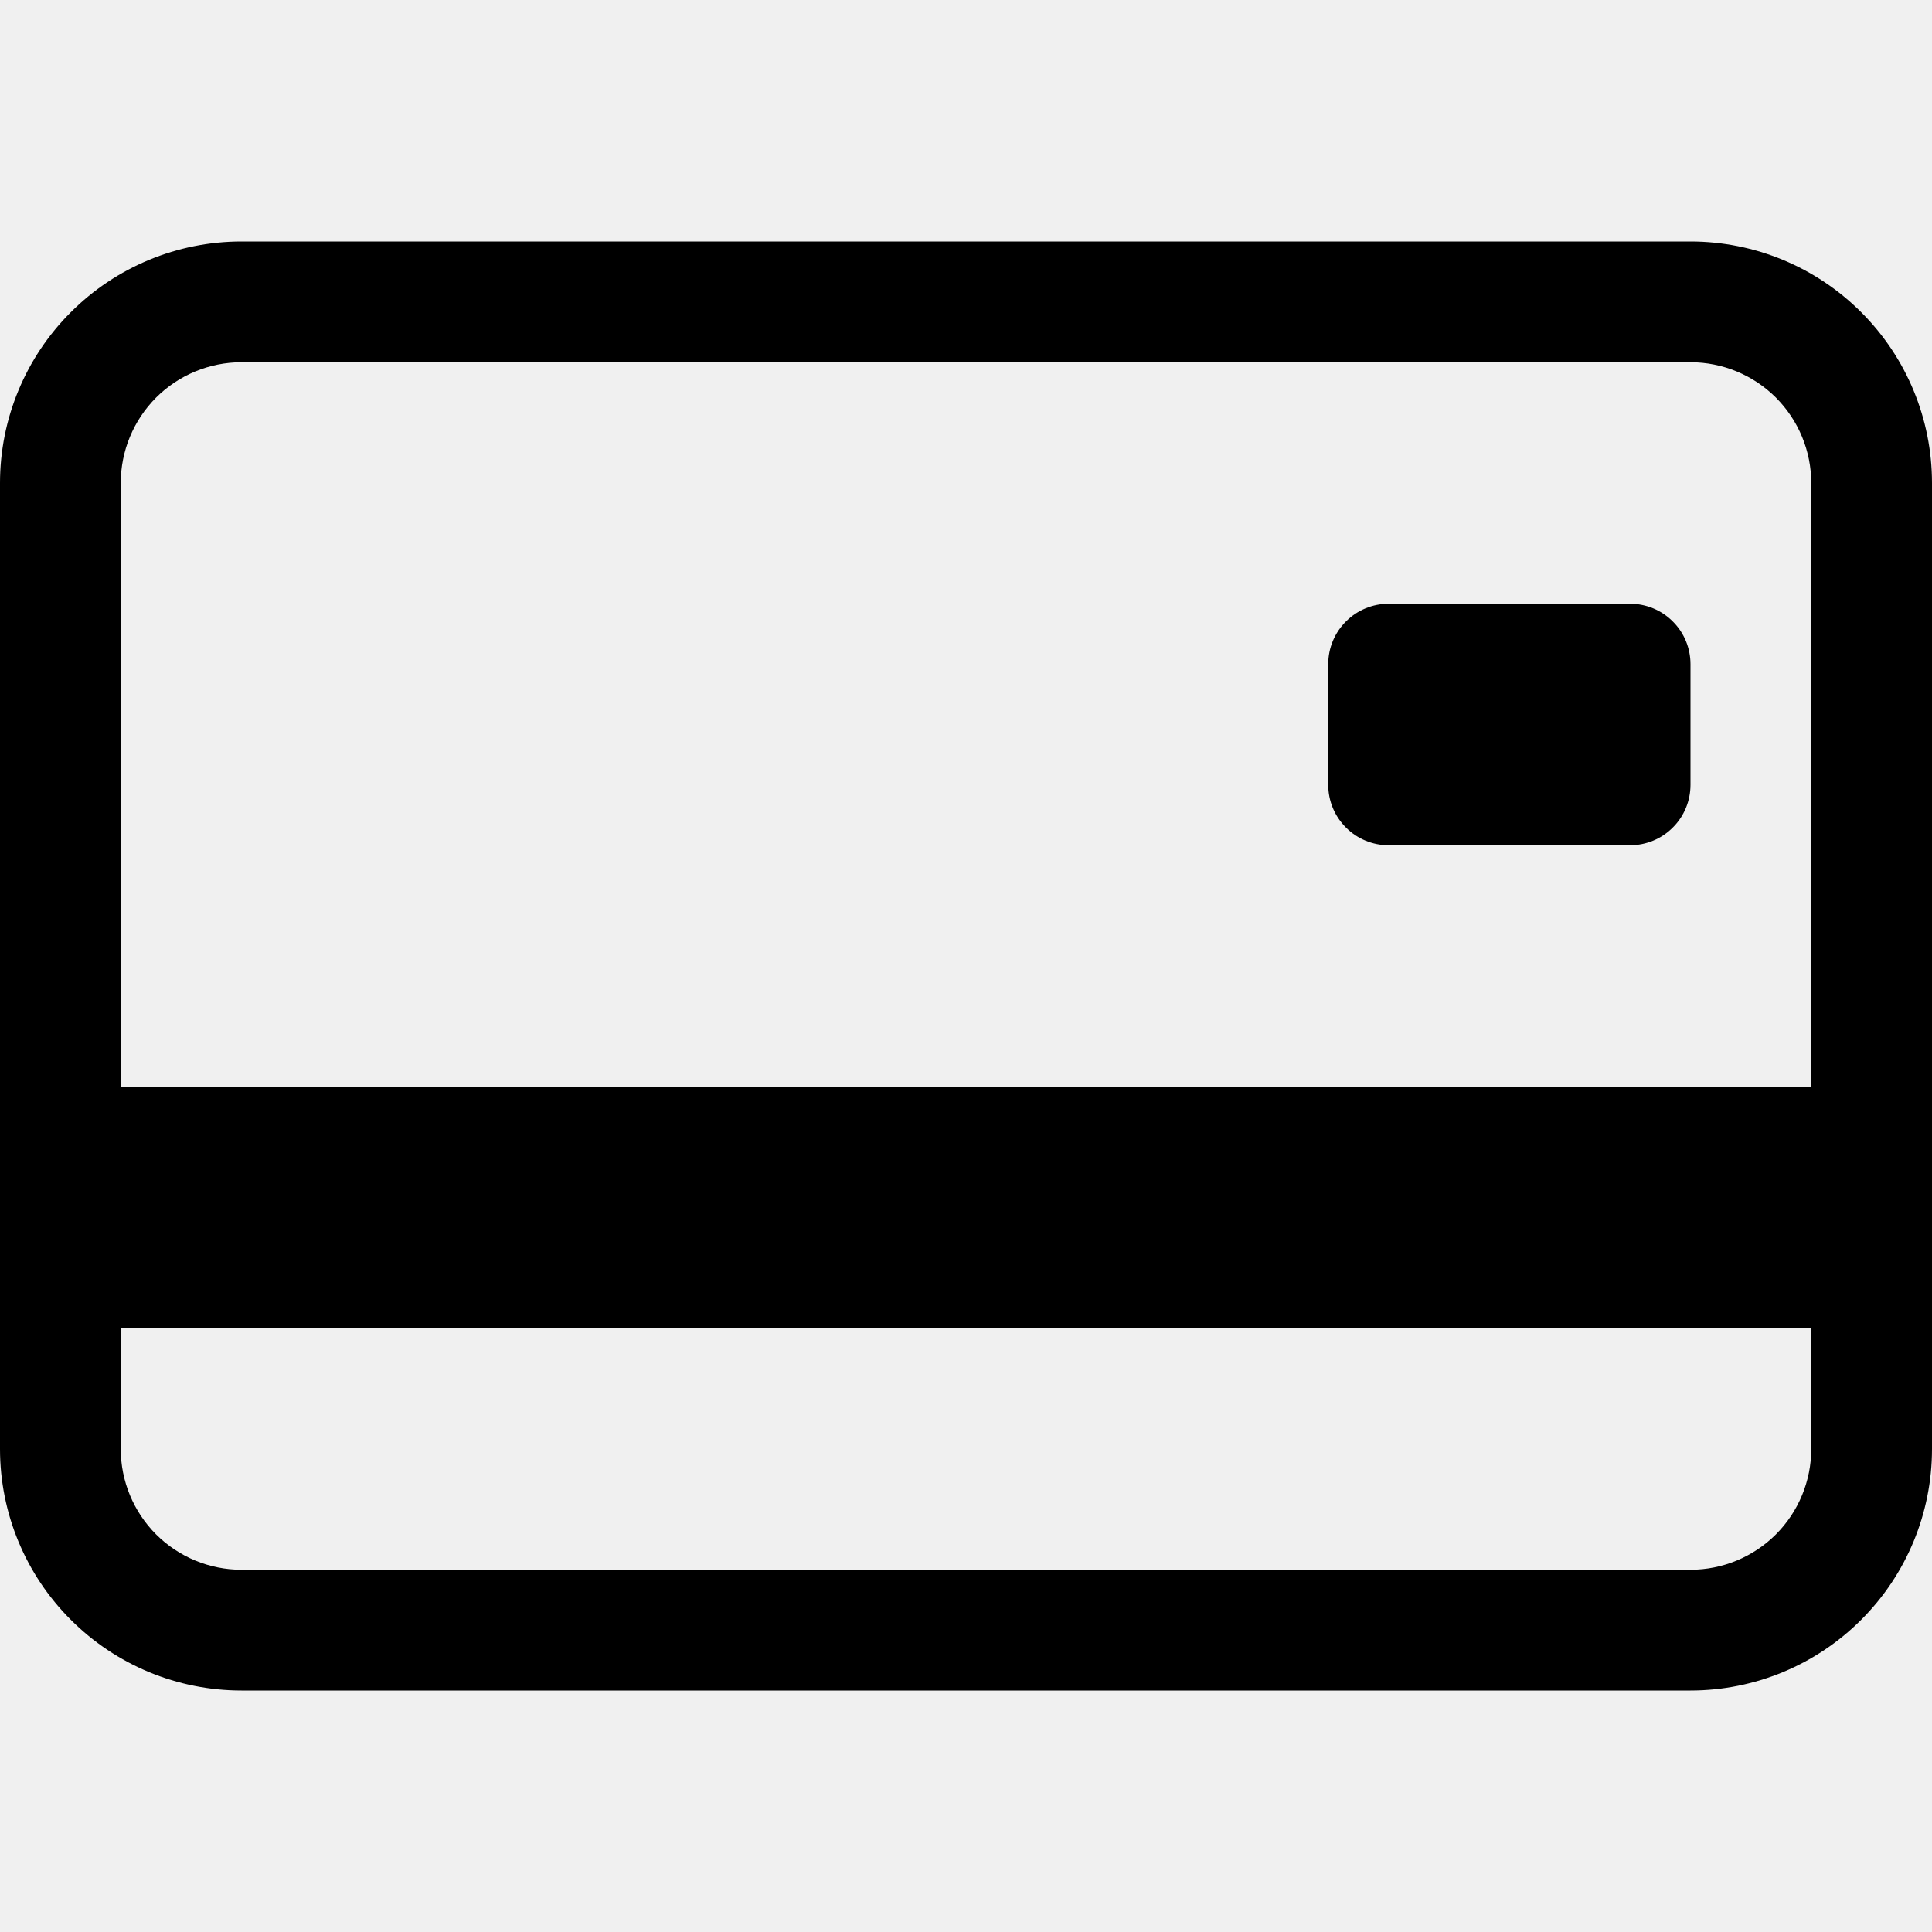
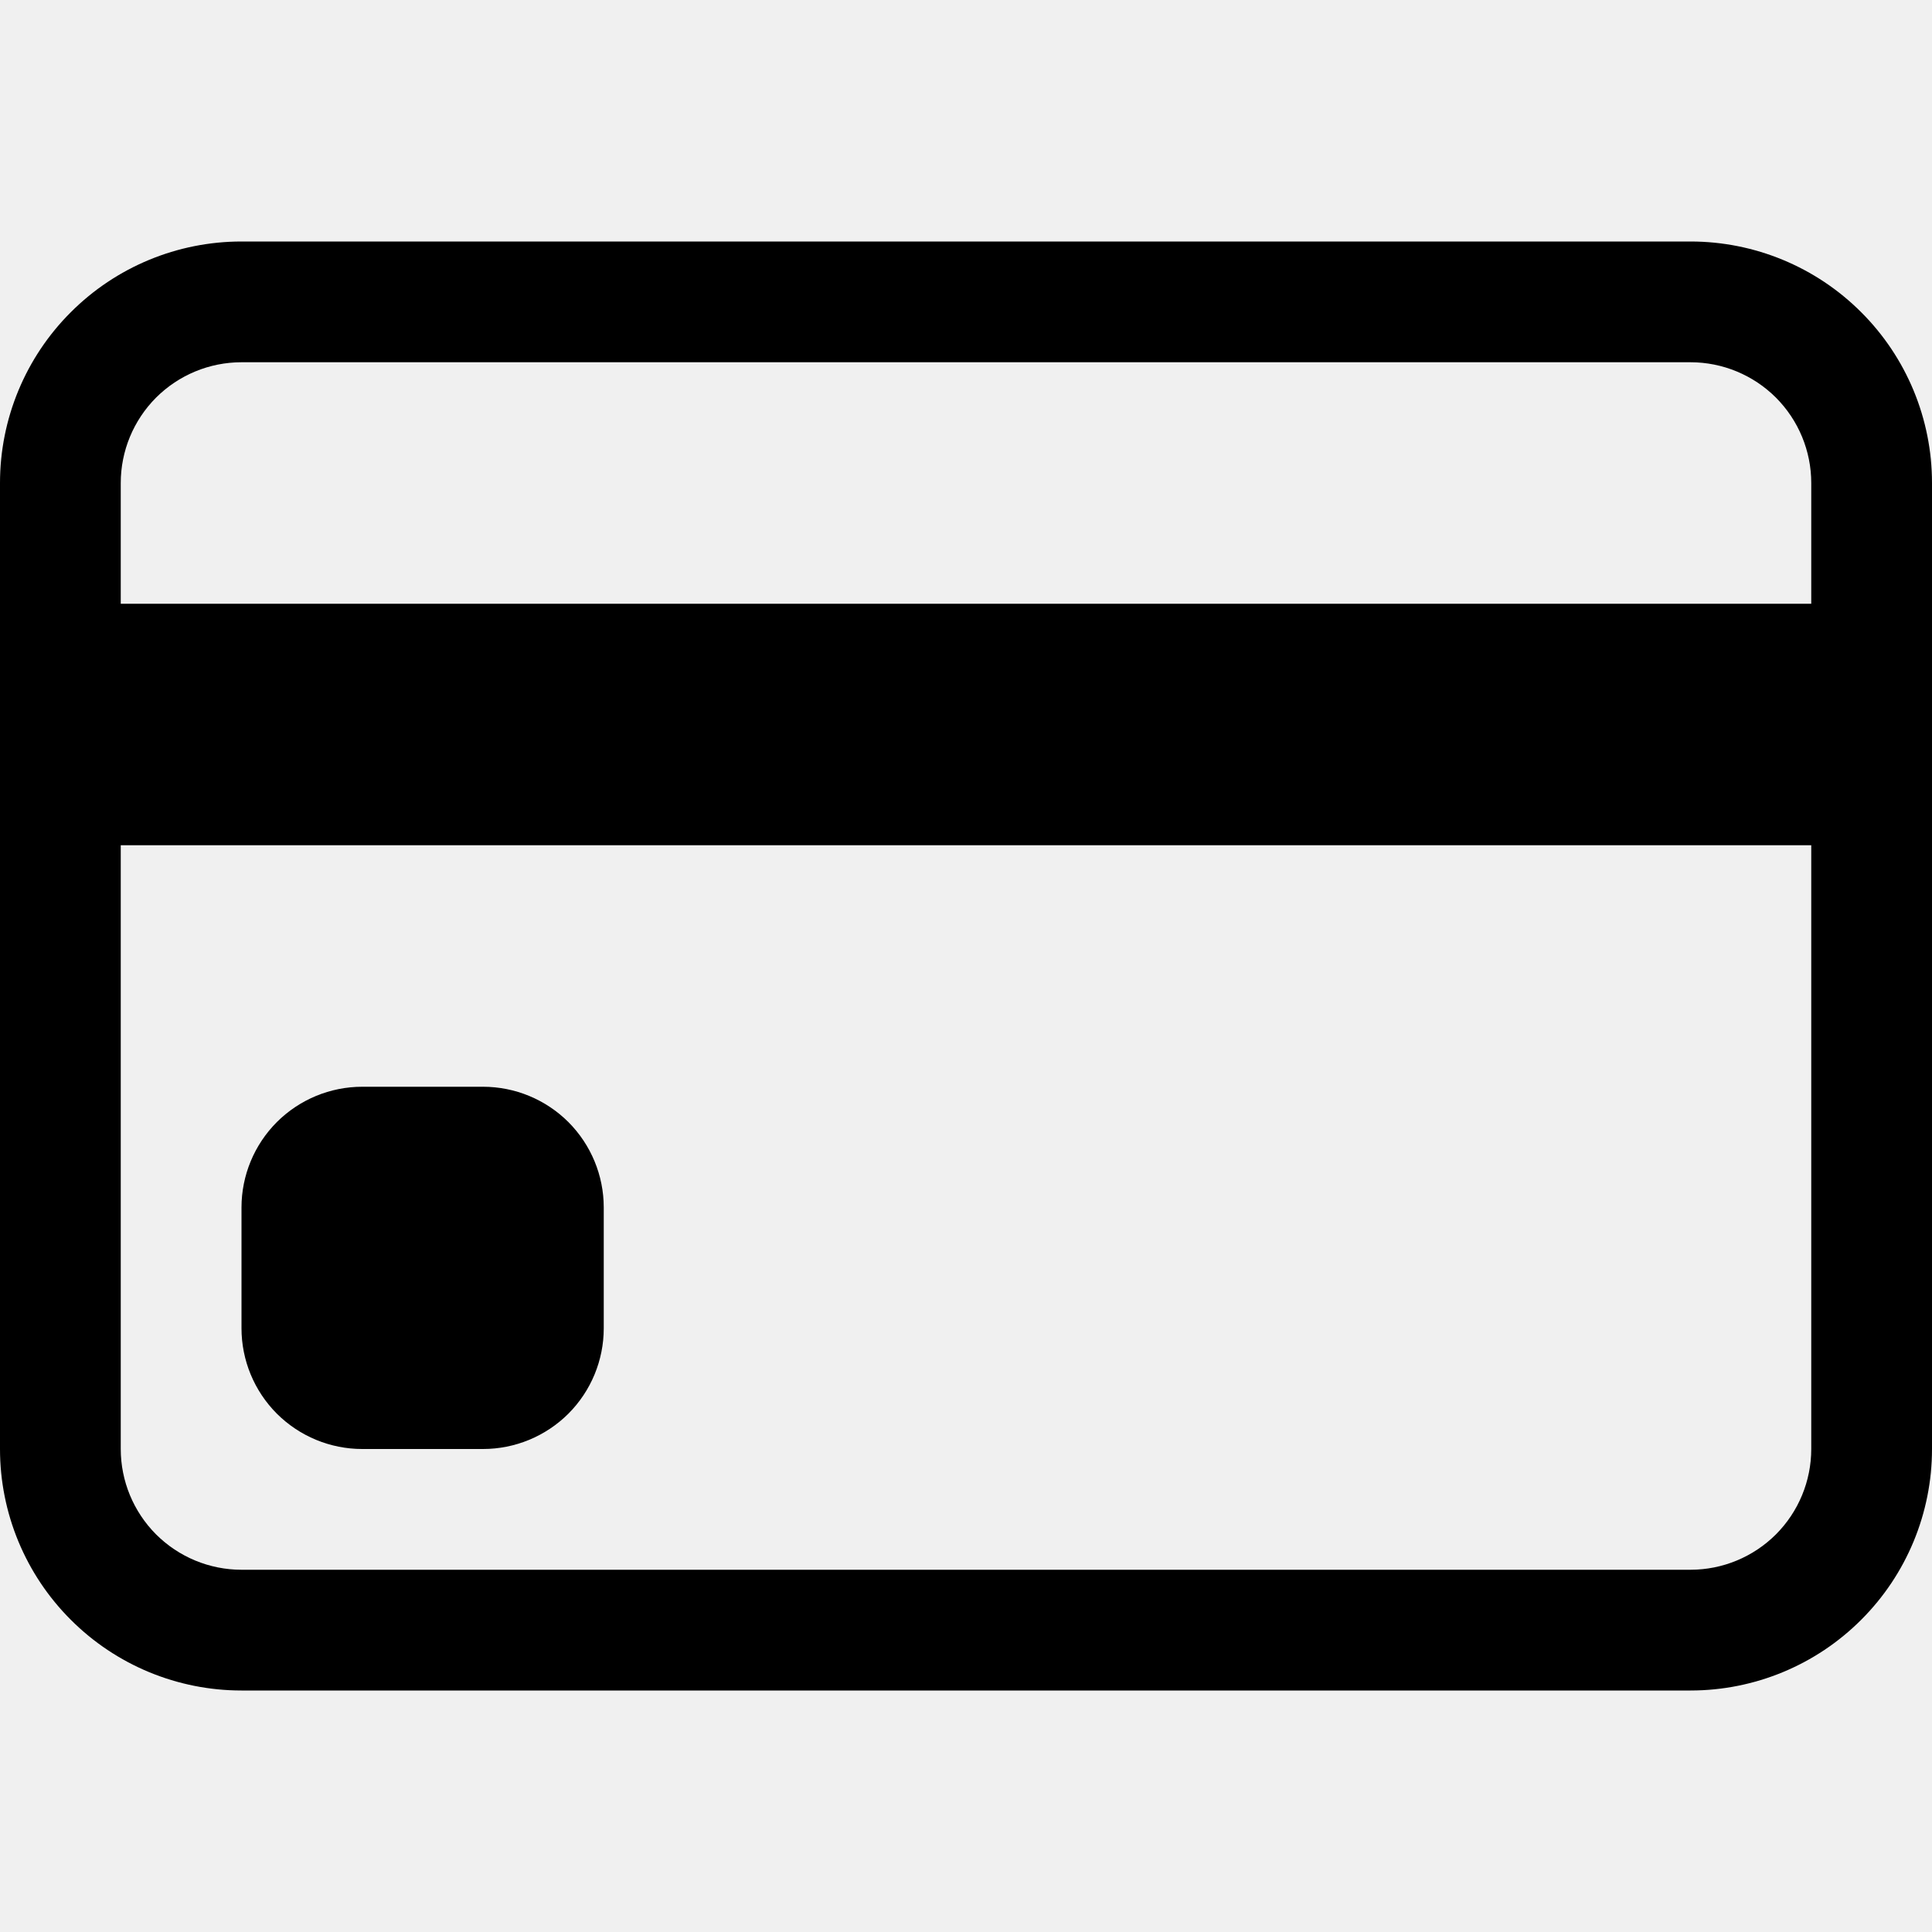
<svg xmlns="http://www.w3.org/2000/svg" width="24" height="24" viewBox="0 0 24 24" fill="none">
-   <g clip-path="url(#clip0_300_2066)">
-     <path d="M16.5 8.25C16.5 8.051 16.579 7.86 16.72 7.72C16.86 7.579 17.051 7.5 17.25 7.5H20.25C20.449 7.5 20.64 7.579 20.78 7.72C20.921 7.86 21 8.051 21 8.25V9.75C21 9.949 20.921 10.14 20.78 10.28C20.64 10.421 20.449 10.5 20.25 10.5H17.25C17.051 10.5 16.86 10.421 16.72 10.28C16.579 10.14 16.5 9.949 16.5 9.75V8.25Z" fill="black" />
-     <path d="M3 3C2.204 3 1.441 3.316 0.879 3.879C0.316 4.441 0 5.204 0 6L0 18C0 18.796 0.316 19.559 0.879 20.121C1.441 20.684 2.204 21 3 21H21C21.796 21 22.559 20.684 23.121 20.121C23.684 19.559 24 18.796 24 18V6C24 5.204 23.684 4.441 23.121 3.879C22.559 3.316 21.796 3 21 3H3ZM22.5 6V13.5H1.5V6C1.5 5.602 1.658 5.221 1.939 4.939C2.221 4.658 2.602 4.5 3 4.5H21C21.398 4.5 21.779 4.658 22.061 4.939C22.342 5.221 22.5 5.602 22.5 6ZM21 19.5H3C2.602 19.5 2.221 19.342 1.939 19.061C1.658 18.779 1.5 18.398 1.5 18V16.5H22.5V18C22.5 18.398 22.342 18.779 22.061 19.061C21.779 19.342 21.398 19.5 21 19.5Z" fill="black" />
-   </g>
-   <defs>
-     <clipPath id="clip0_300_2066">
-       <rect width="24" height="24" fill="white" />
-     </clipPath>
-   </defs>
+   <path d="M0 6C0 5.204 0.316 4.441 0.879 3.879C1.441 3.316 2.204 3 3 3H21C21.796 3 22.559 3.316 23.121 3.879C23.684 4.441 24 5.204 24 6V18C24 18.796 23.684 19.559 23.121 20.121C22.559 20.684 21.796 21 21 21H3C2.204 21 1.441 20.684 0.879 20.121C0.316 19.559 0 18.796 0 18V6ZM3 4.5C2.602 4.5 2.221 4.658 1.939 4.939C1.658 5.221 1.5 5.602 1.5 6V7.5H22.5V6C22.5 5.602 22.342 5.221 22.061 4.939C21.779 4.658 21.398 4.5 21 4.5H3ZM22.5 10.5H1.5V18C1.5 18.398 1.658 18.779 1.939 19.061C2.221 19.342 2.602 19.5 3 19.5H21C21.398 19.5 21.779 19.342 22.061 19.061C22.342 18.779 22.5 18.398 22.5 18V10.5Z" fill="black" />
+   <path d="M3 15C3 14.602 3.158 14.221 3.439 13.939C3.721 13.658 4.102 13.5 4.5 13.5H6C6.398 13.5 6.779 13.658 7.061 13.939C7.342 14.221 7.5 14.602 7.5 15V16.5C7.5 16.898 7.342 17.279 7.061 17.561C6.779 17.842 6.398 18 6 18H4.5C4.102 18 3.721 17.842 3.439 17.561C3.158 17.279 3 16.898 3 16.5V15Z" fill="black" />
</svg>
